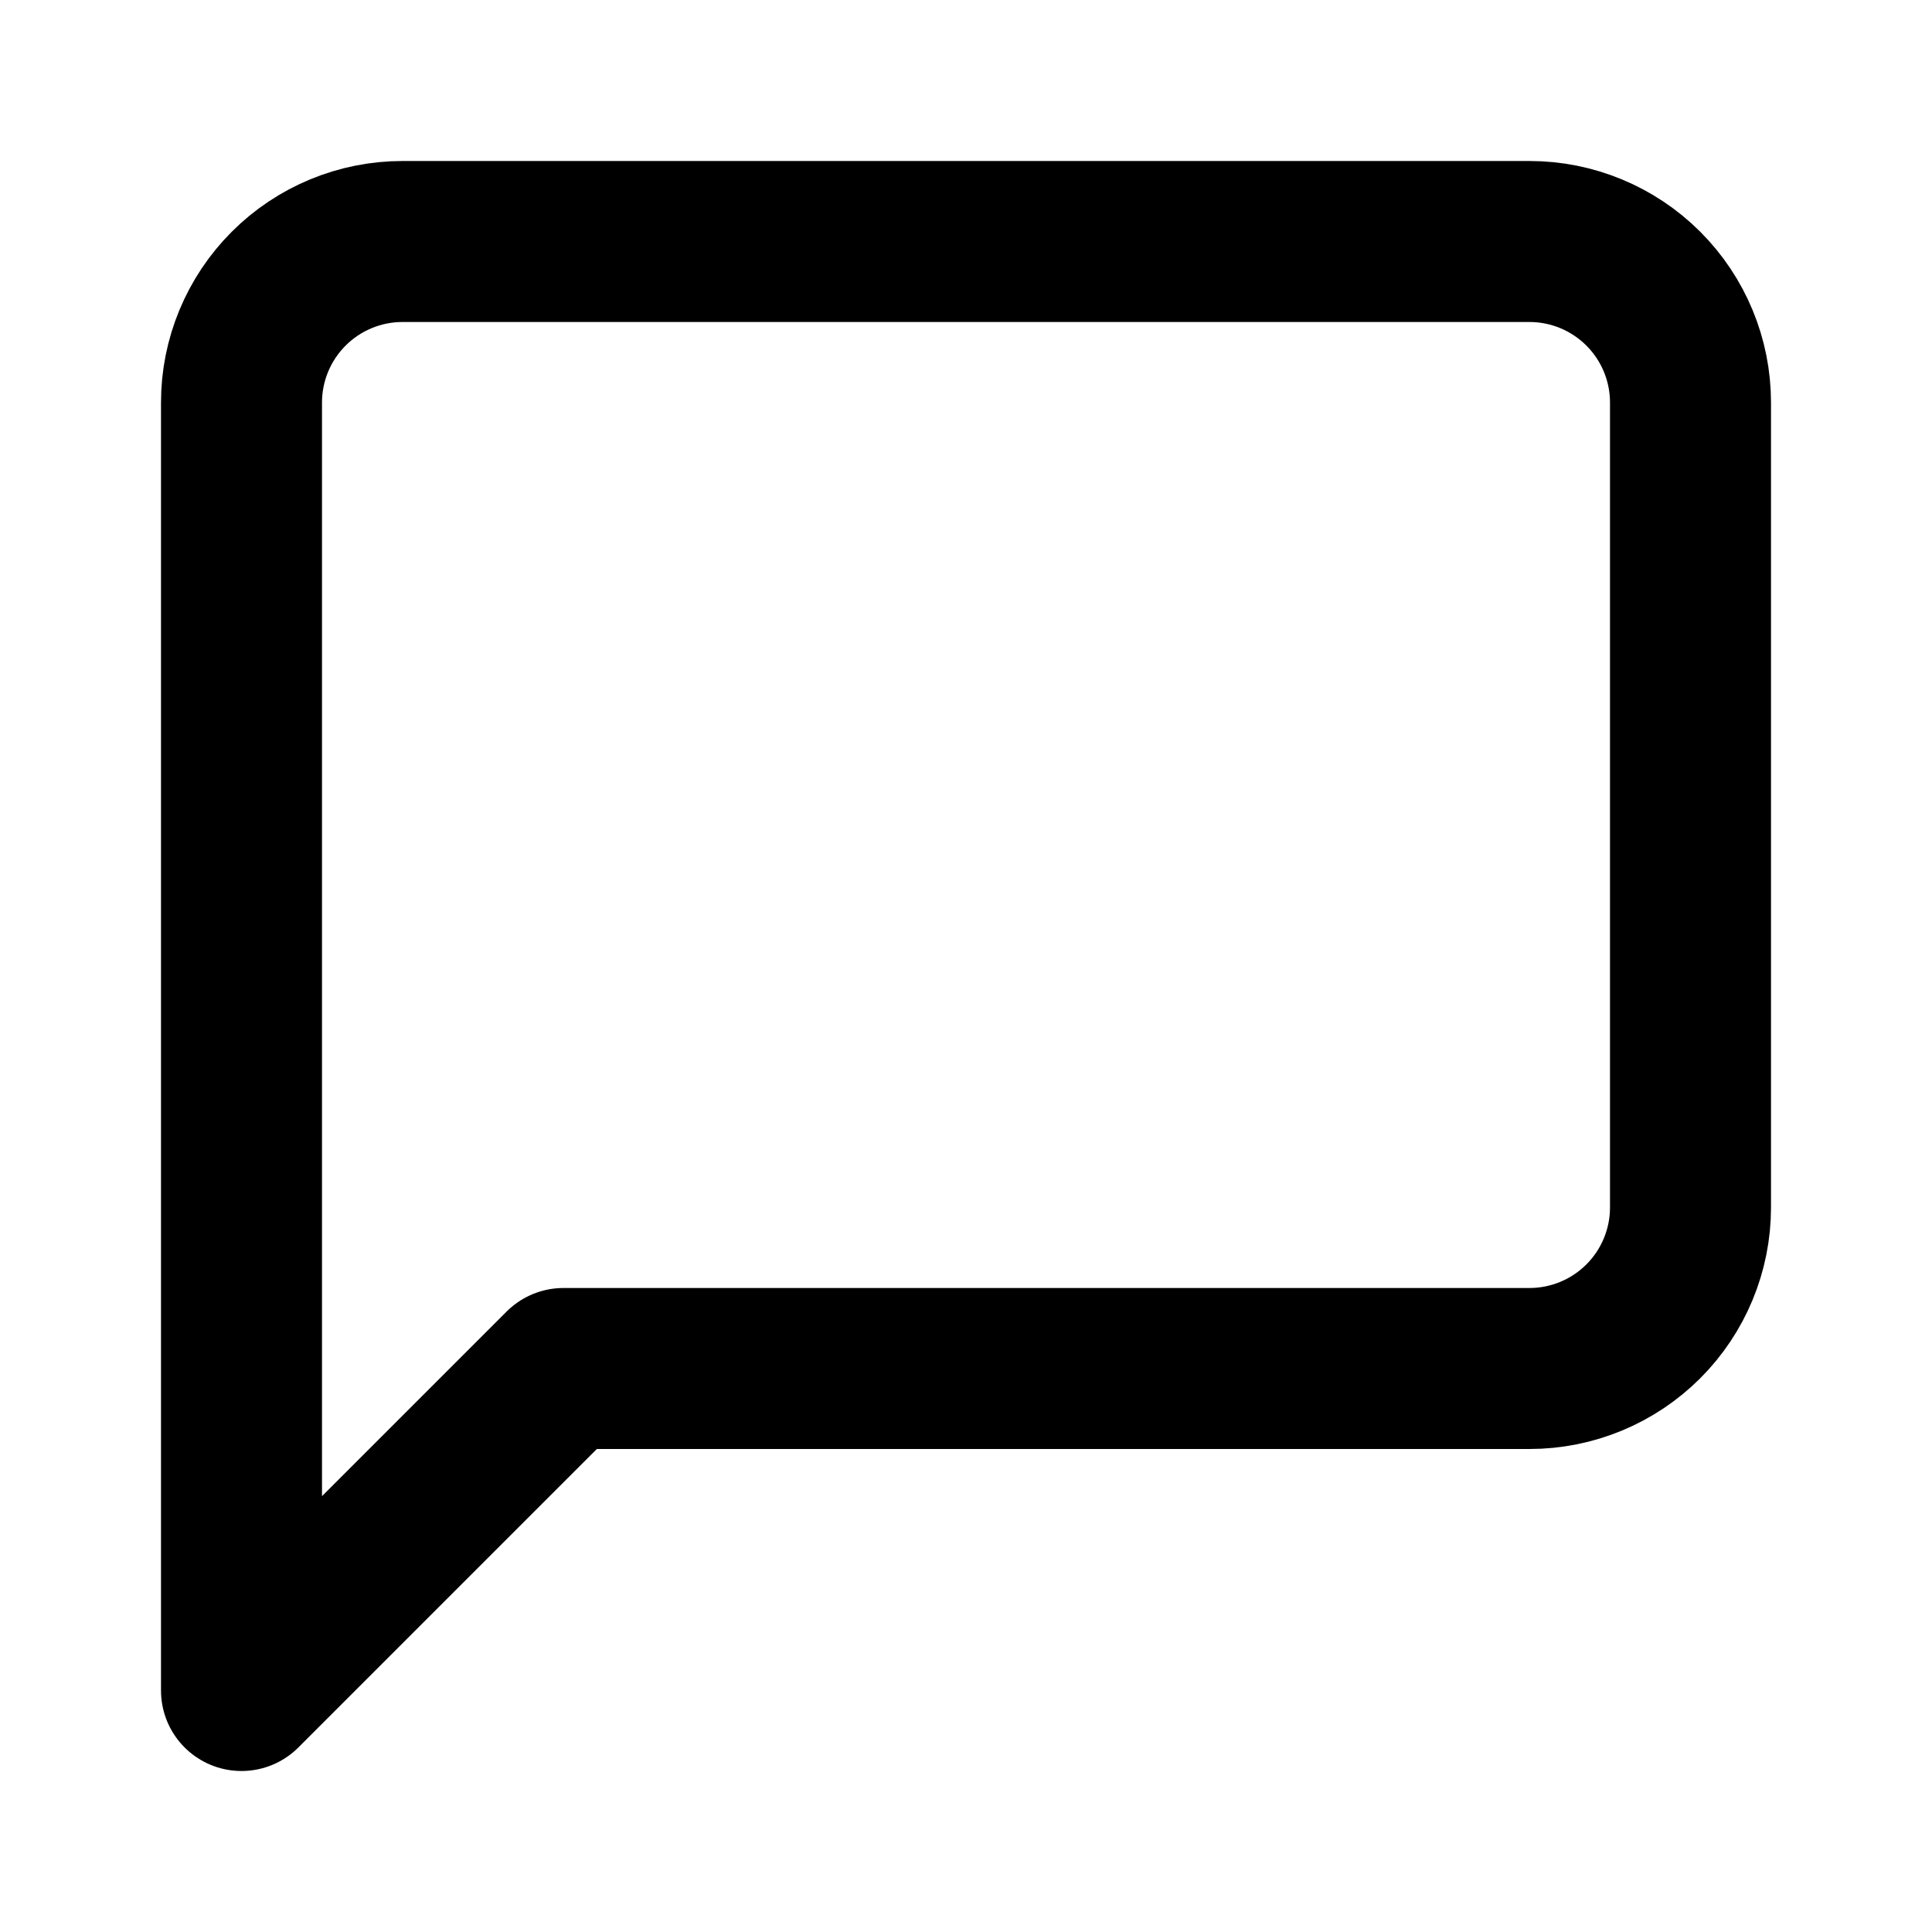
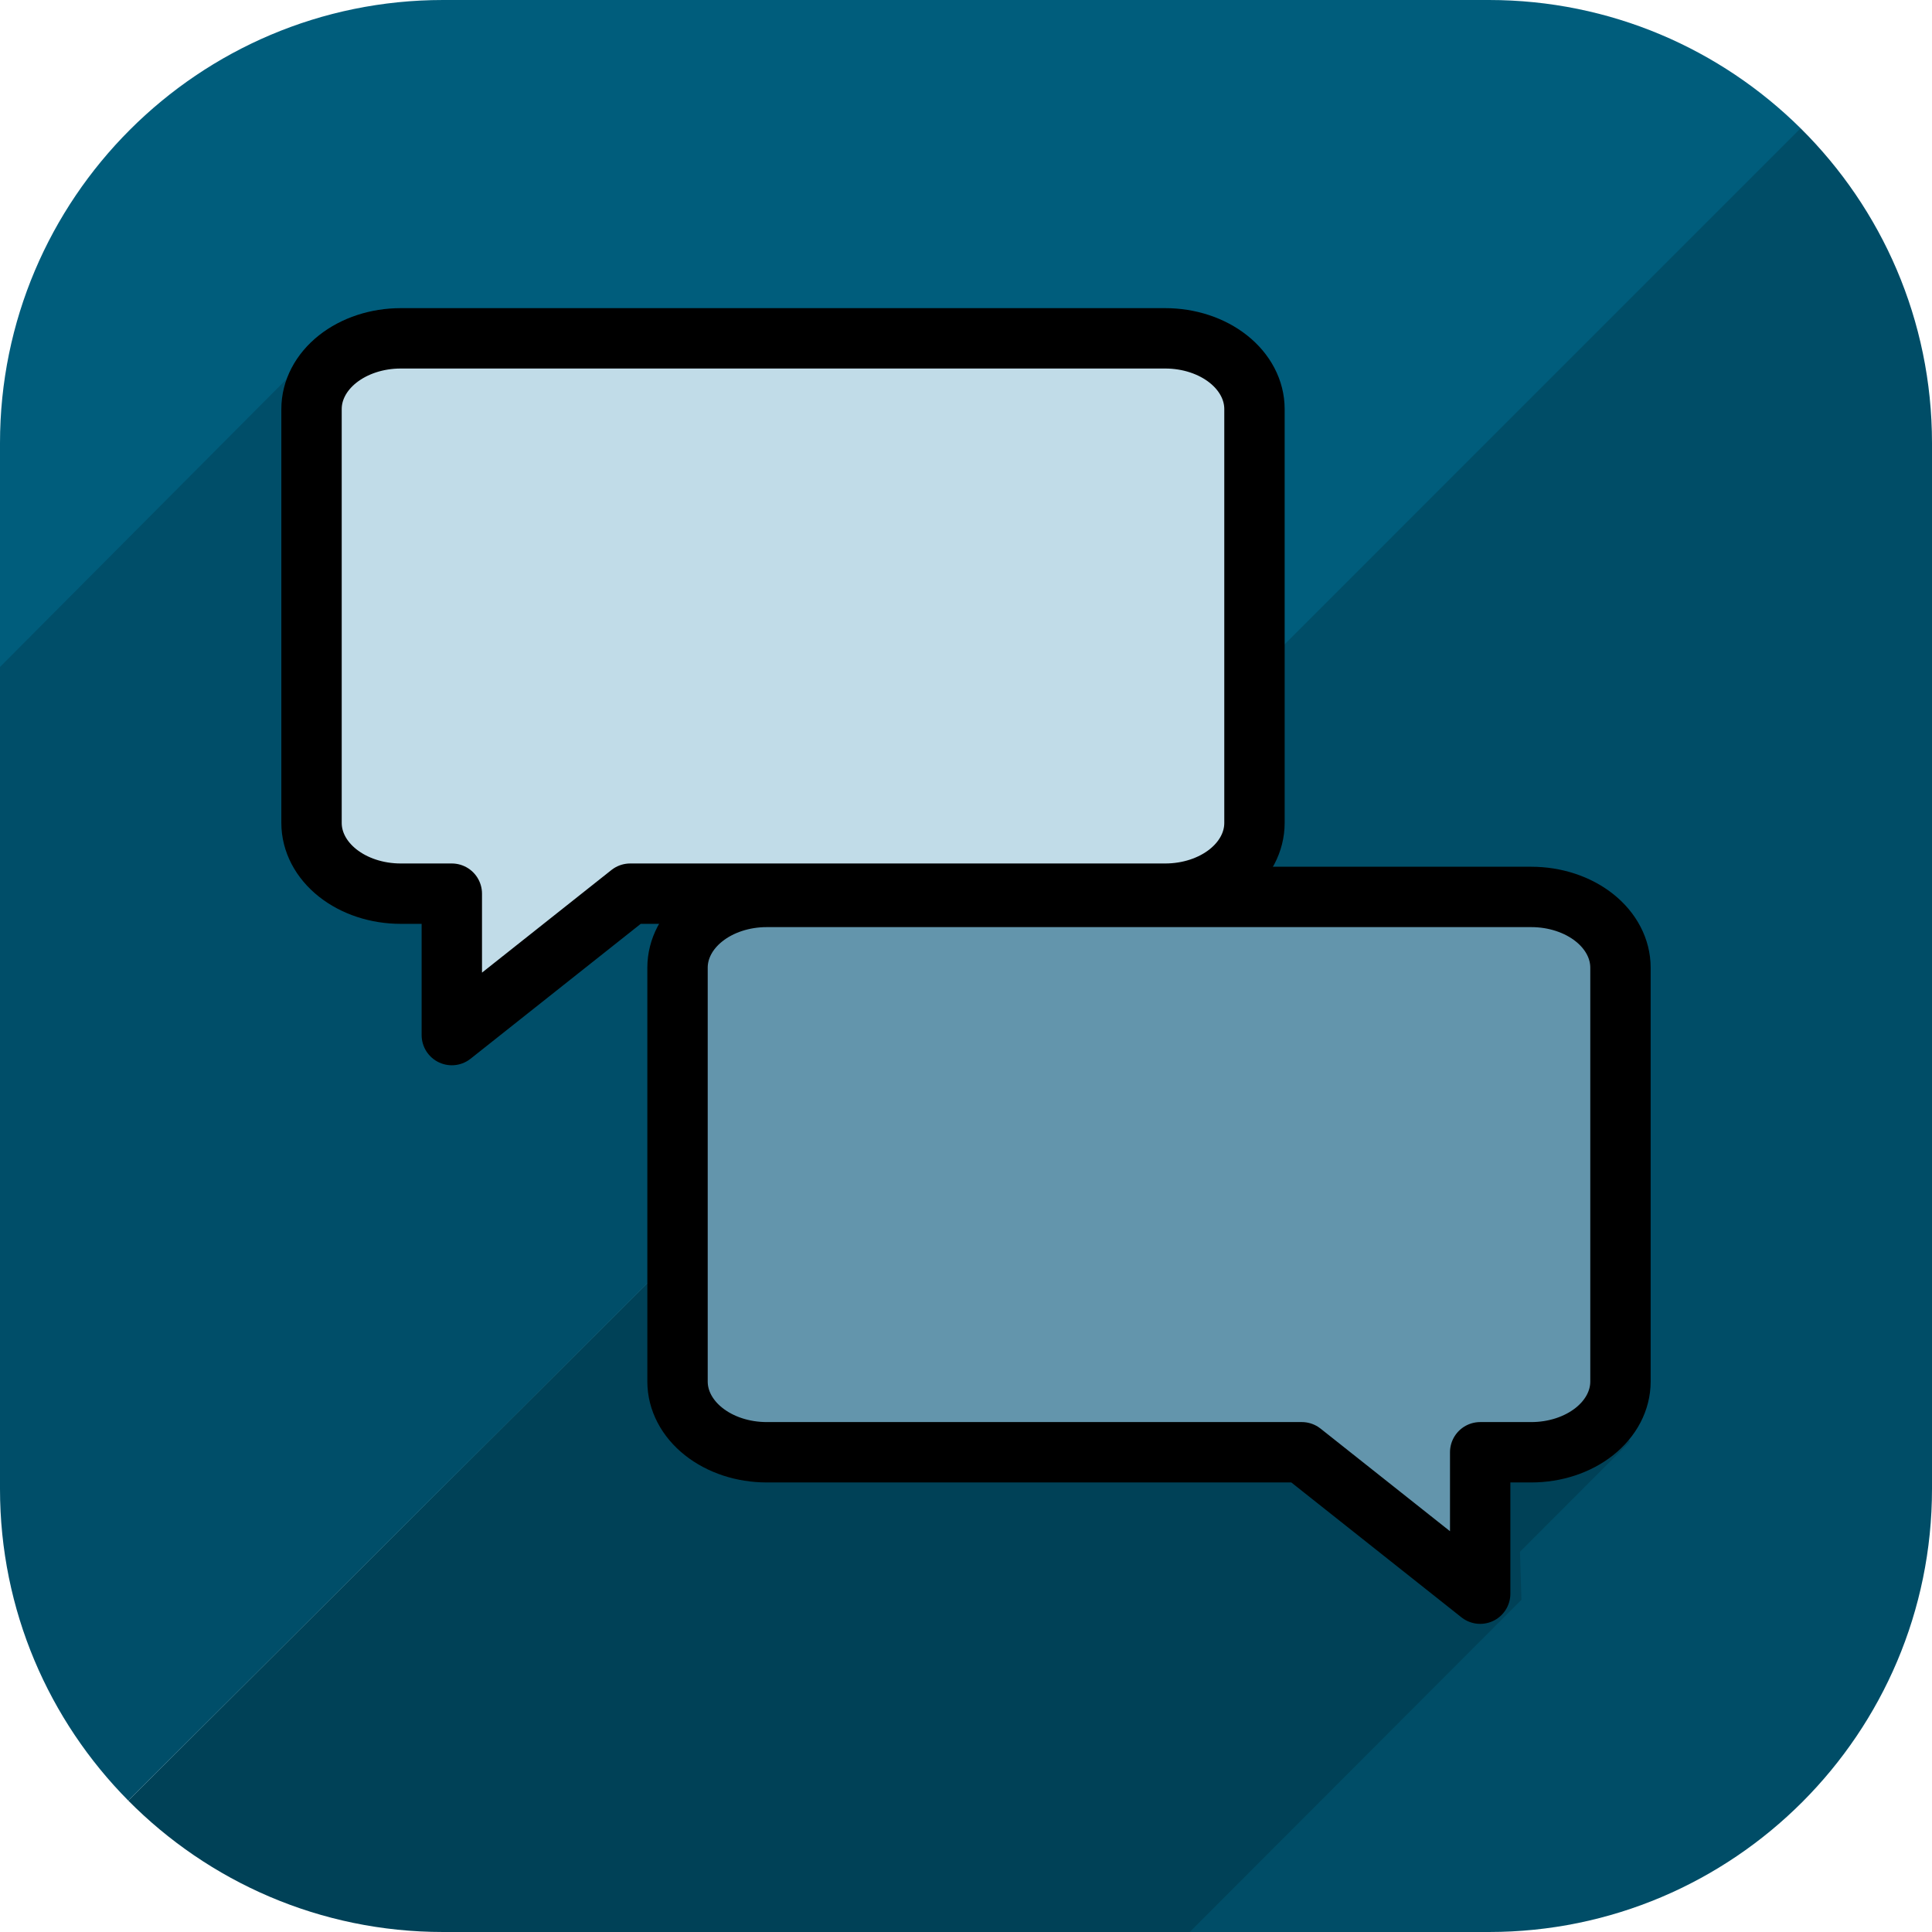
- <svg xmlns="http://www.w3.org/2000/svg" width="24" height="24" viewBox="0 0 24 24" fill="none">
-   <path d="M21 15C21 15.53 20.789 16.039 20.414 16.414C20.039 16.789 19.53 17 19 17H7L3 21V5C3 4.47 3.211 3.961 3.586 3.586C3.961 3.211 4.47 3 5 3H19C19.53 3 20.039 3.211 20.414 3.586C20.789 3.961 21 4.47 21 5V15Z" stroke="currentColor" stroke-width="2" stroke-linecap="round" stroke-linejoin="round" />
+ <svg xmlns="http://www.w3.org/2000/svg" width="100%" height="100%" viewBox="0 0 256 256" version="1.1" xml:space="preserve" style="fill-rule:evenodd;clip-rule:evenodd;stroke-linecap:round;stroke-linejoin:round;">
+   <g id="dialog">
+     <path d="M0,170l0,-111.287c0,-32.405 26.308,-58.713 58.713,-58.713l138.574,0c16.099,0 30.693,6.493 41.304,17.001l-21.591,117.262l-217,35.737Z" style="fill:#005d7c;" />
+     <path d="M130.061,125.531l108.53,-108.53c10.748,10.643 17.409,25.406 17.409,41.712l0,138.574c0,32.405 -26.308,58.713 -58.713,58.713l-92.602,0l25.375,-130.469l0.001,-0Z" style="fill:#004d67;" />
+     <path d="M157.647,256l-98.934,-0c-16.306,0 -31.068,-6.662 -41.712,-17.409l113.367,-113.068c15.099,17.804 85.637,65.477 85.637,65.477l-14.598,14.617l0.195,6.364l-43.956,44.02l0,-0.001Z" style="fill:#004157;" />
+     <path d="M130.368,125.632l-113.367,112.959c-10.508,-10.611 -17.001,-25.205 -17.001,-41.304l0,-108.909l43.826,-44.028c0,0 57.472,60.492 86.542,81.281l0,0.001Z" style="fill:#004e69;" />
+     <path d="M59.868,118.415l-6.772,0c-3.134,0 -6.14,-0.987 -8.356,-2.744c-2.216,-1.757 -3.461,-4.14 -3.461,-6.625l0,-54.846c0,-2.485 1.245,-4.868 3.461,-6.625c2.216,-1.757 5.222,-2.744 8.356,-2.744l101.311,0c3.134,0 6.14,0.987 8.356,2.744c2.216,1.757 3.461,4.14 3.461,6.625l0,54.846c0,2.485 -1.245,4.868 -3.461,6.625c-2.216,1.757 -5.222,2.744 -8.356,2.744l-70.904,0l-23.635,18.738l0,-18.738Z" style="fill:#c1dce8;stroke:#000;stroke-width:8px;" />
+     <path d="M196.132,192.432l6.772,0c3.134,0 6.14,-0.987 8.356,-2.744c2.216,-1.757 3.461,-4.14 3.461,-6.625l0,-54.846c0,-2.485 -1.245,-4.868 -3.461,-6.625c-2.216,-1.757 -5.222,-2.744 -8.356,-2.744l-101.311,0c-3.134,0 -6.14,0.987 -8.356,2.744c-2.216,1.757 -3.461,4.14 -3.461,6.625l0,54.846c0,2.485 1.245,4.868 3.461,6.625c2.216,1.757 5.222,2.744 8.356,2.744l70.904,0l23.635,18.738l0,-18.738Z" style="fill:#6395ac;stroke:#000;stroke-width:8px;" />
+   </g>
</svg>
